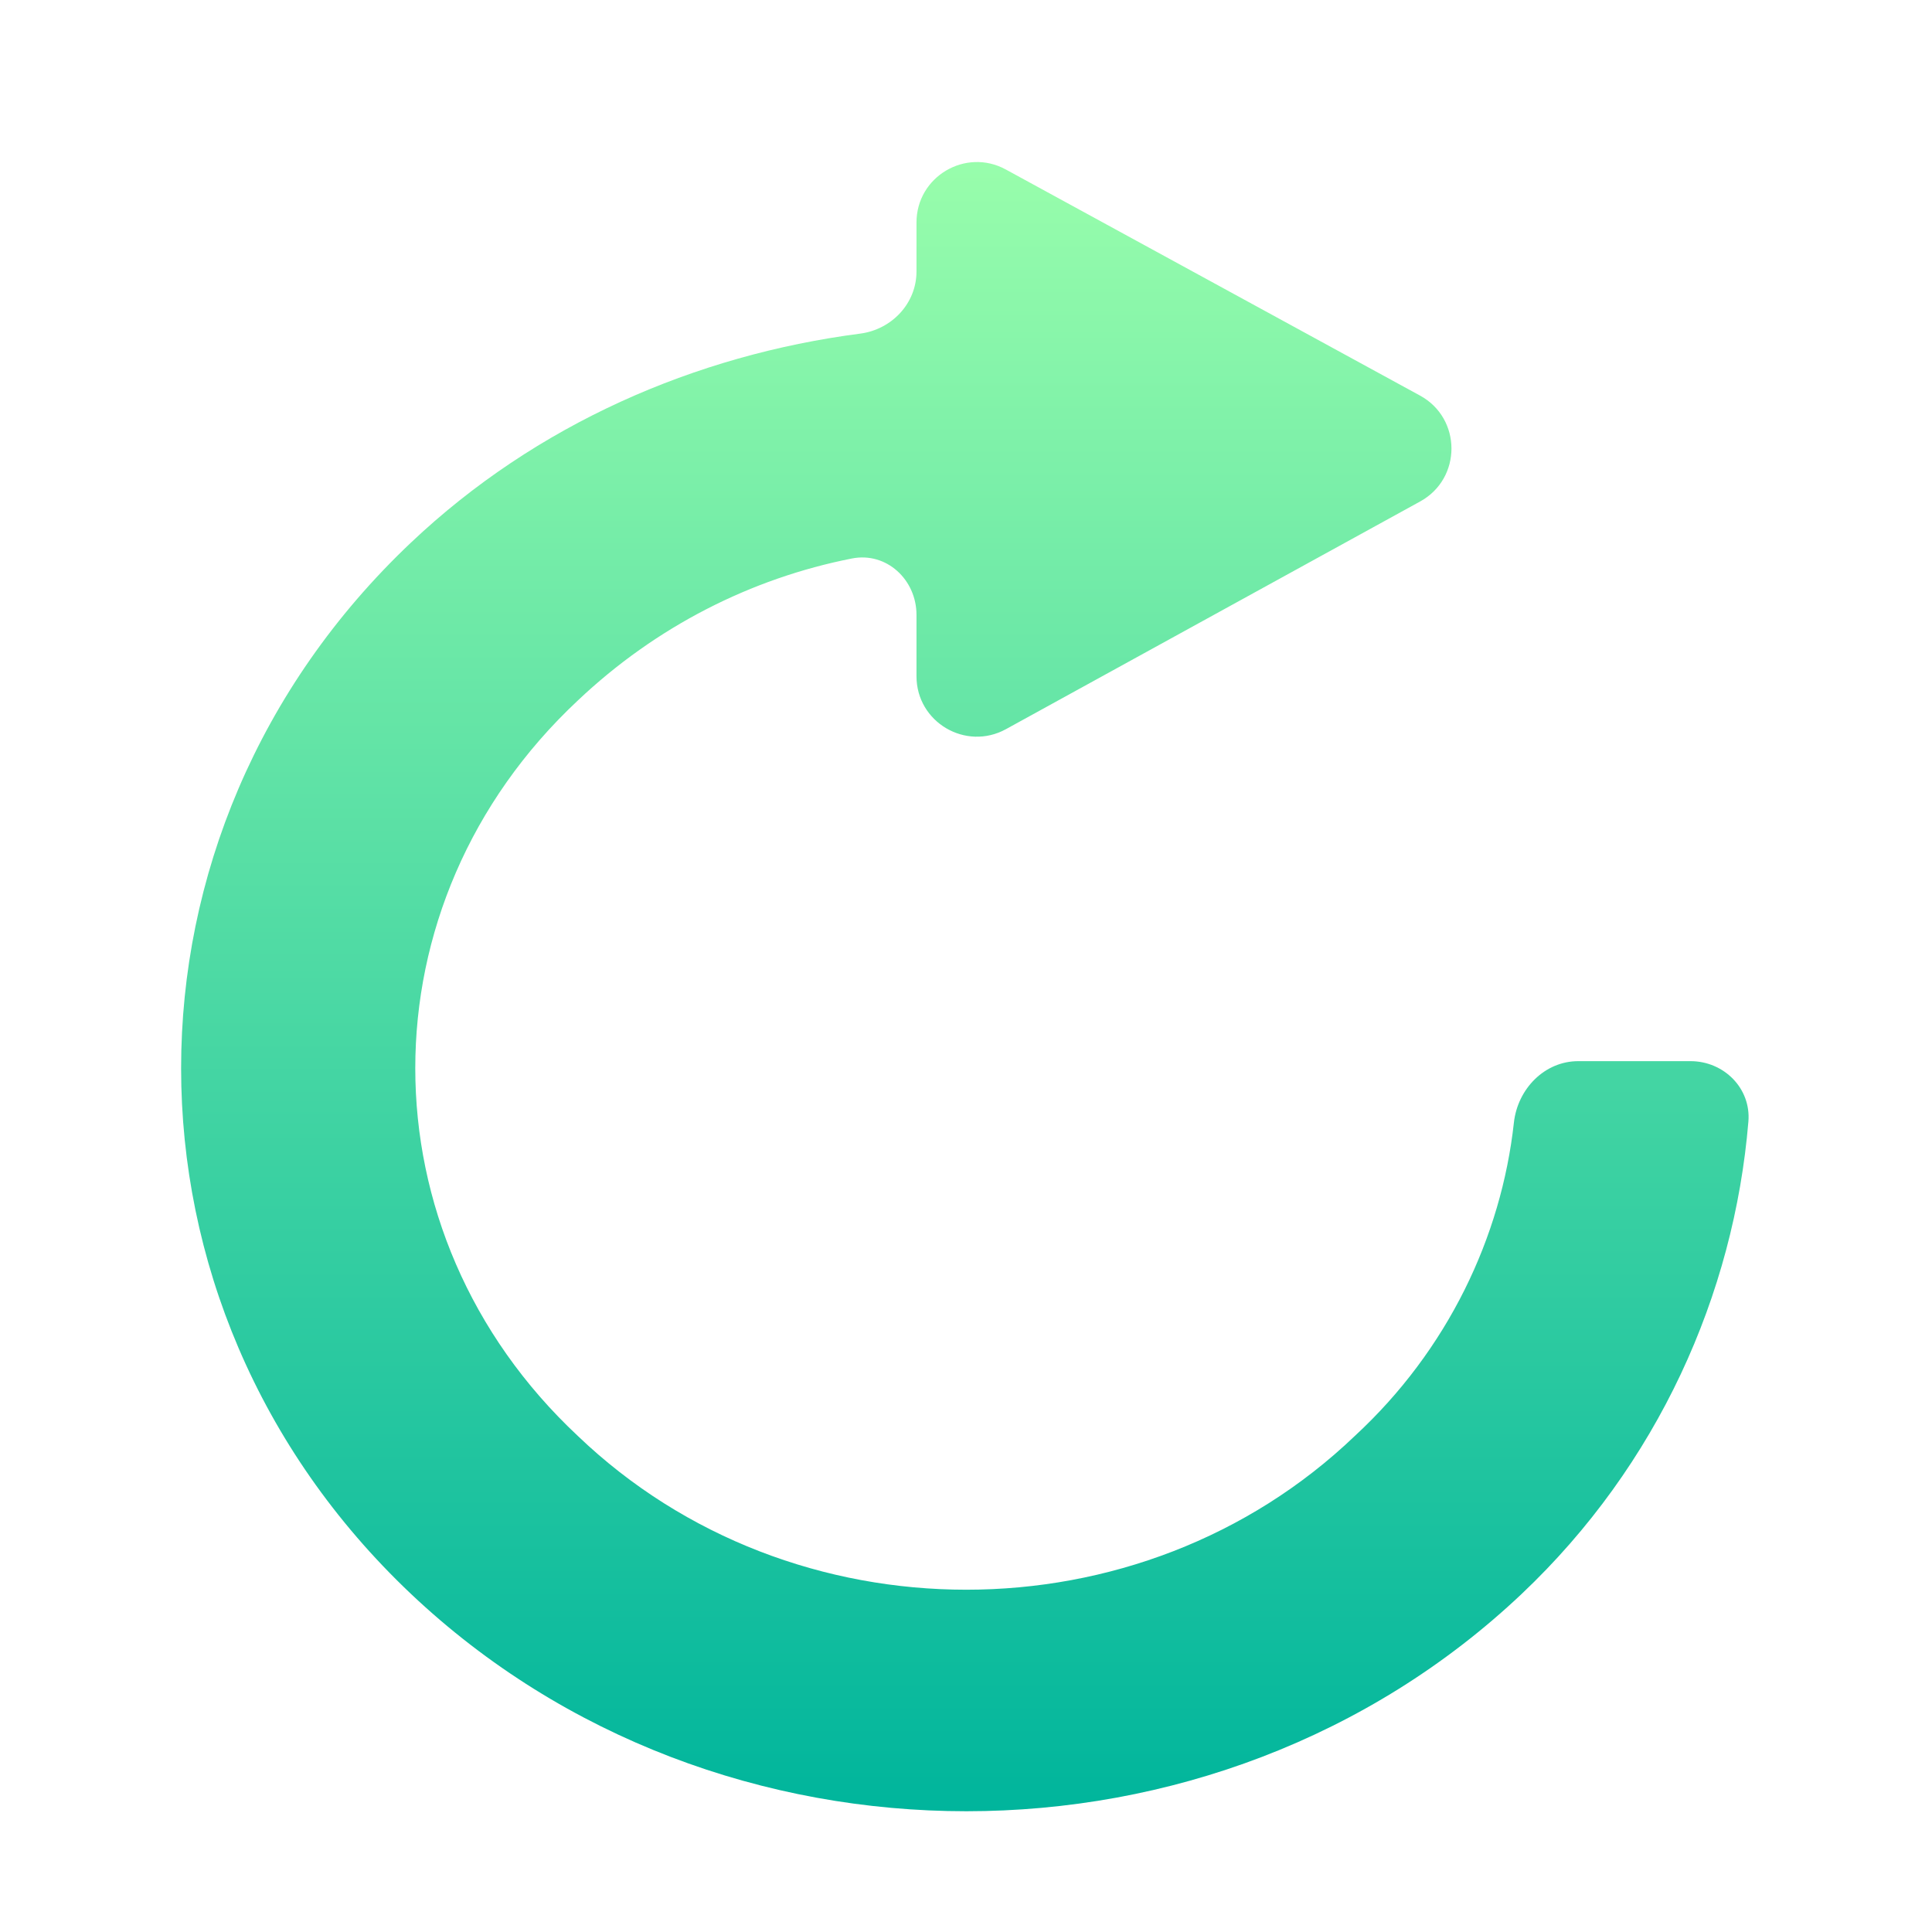
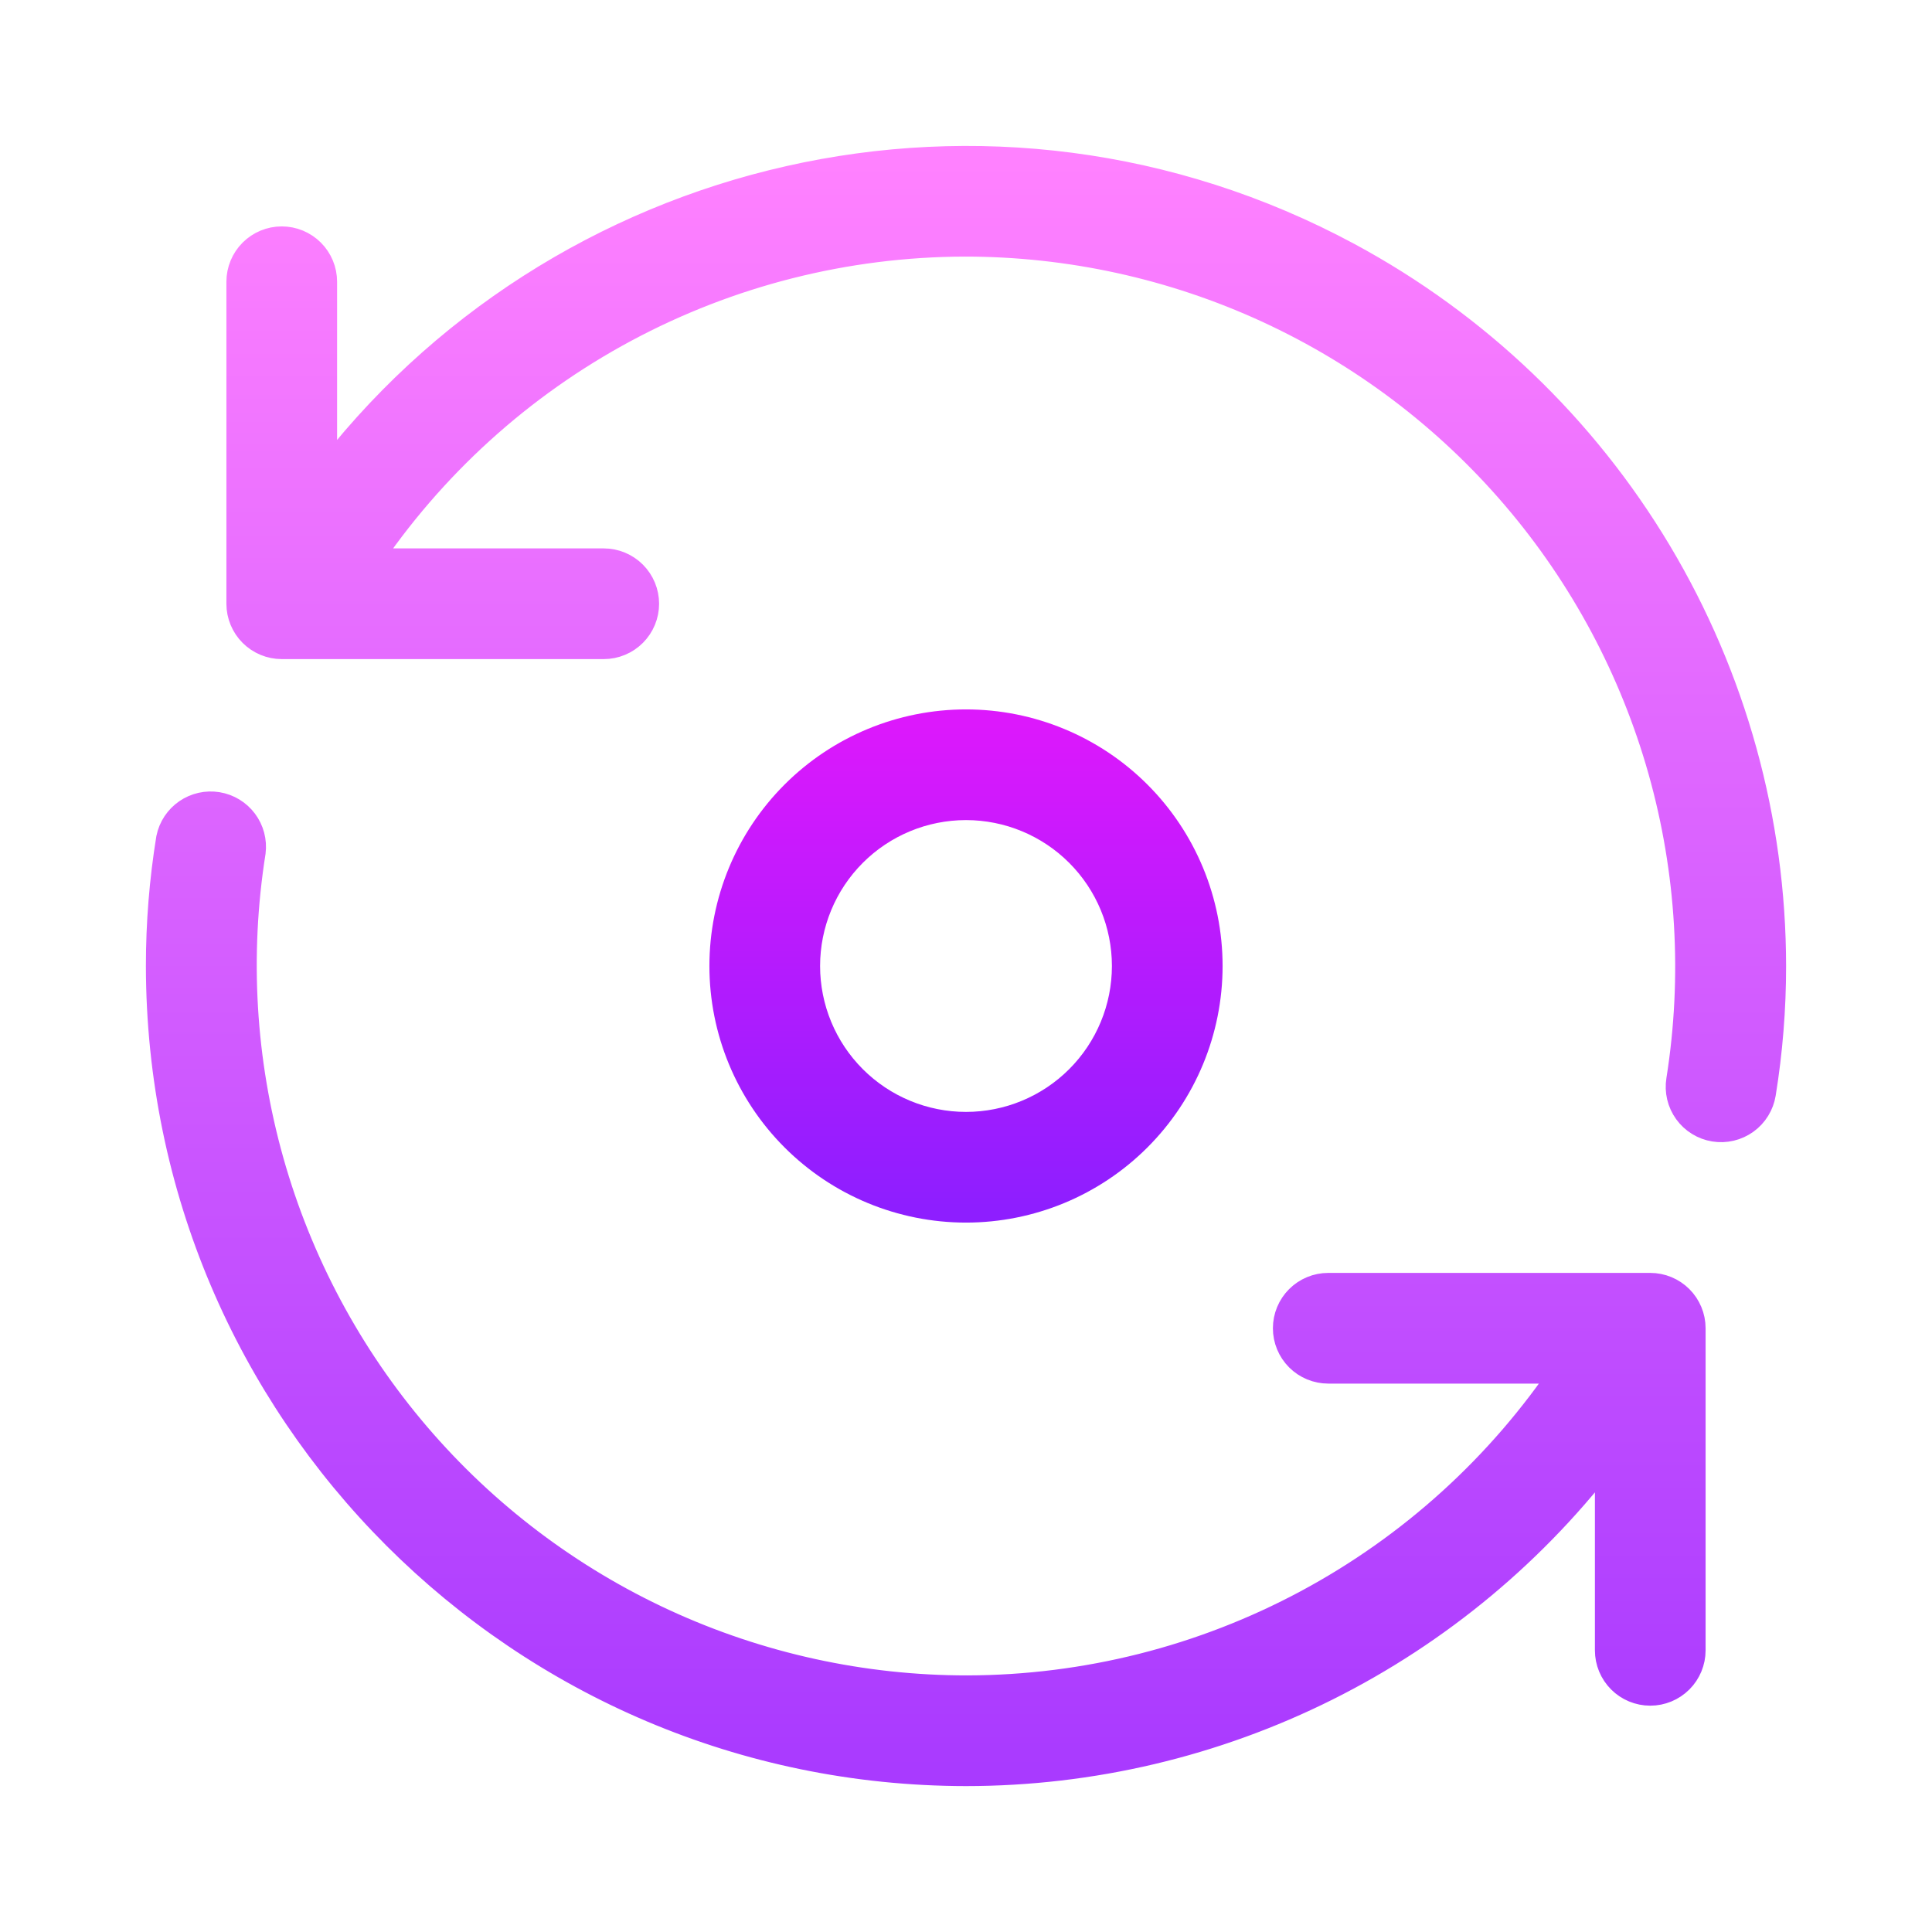
- <svg xmlns="http://www.w3.org/2000/svg" width="32" height="32" viewBox="0 0 32 32" fill="none">
-   <path d="M25.075 18.593C25.137 18.037 25.581 17.576 26.141 17.576H28C28.552 17.576 29.004 18.025 28.959 18.575C28.721 21.442 27.459 24.265 25.205 26.399C20.131 31.2 11.88 31.2 6.806 26.399C1.731 21.597 1.731 13.79 6.806 8.988C8.88 7.025 11.519 5.88 14.246 5.526C14.77 5.458 15.18 5.025 15.18 4.497V3.685C15.18 2.926 15.993 2.444 16.659 2.807L23.52 6.552C24.213 6.93 24.215 7.925 23.522 8.306L16.662 12.077C15.995 12.443 15.18 11.961 15.18 11.201V10.184C15.18 9.601 14.683 9.138 14.112 9.25C12.44 9.579 10.864 10.378 9.57 11.603C5.981 14.961 5.981 20.426 9.57 23.783C13.117 27.18 18.893 27.18 22.441 23.783C23.98 22.36 24.867 20.487 25.075 18.593Z" fill="url(#paint0_linear)" />
+ <svg xmlns="http://www.w3.org/2000/svg" width="512" height="512" viewBox="0 0 512 512" fill="none">
+   <path d="M437.333 341.333H352C349.171 341.333 346.458 342.457 344.457 344.458C342.457 346.458 341.333 349.171 341.333 352C341.333 354.829 342.457 357.542 344.457 359.543C346.458 361.543 349.171 362.667 352 362.667H415.488C398 388.853 374.338 410.335 346.588 425.216C318.837 440.098 287.851 447.922 256.363 448C228.569 448.019 201.102 442.009 175.855 430.385C150.609 418.761 128.184 401.799 110.127 380.67C92.07 359.541 78.811 334.747 71.263 307.997C63.716 281.248 62.06 253.179 66.41 225.728C66.75 222.993 66.017 220.233 64.366 218.026C62.715 215.819 60.274 214.337 57.554 213.89C54.835 213.443 52.048 214.067 49.777 215.629C47.507 217.192 45.93 219.572 45.376 222.272C43.567 233.424 42.661 244.703 42.666 256C42.794 373.76 138.24 469.205 256 469.333C289.114 469.321 321.772 461.607 351.392 446.801C381.012 431.994 406.783 410.502 426.667 384.021V437.355C426.667 440.184 427.79 442.897 429.791 444.897C431.791 446.898 434.504 448.021 437.333 448.021C440.162 448.021 442.875 446.898 444.876 444.897C446.876 442.897 448 440.184 448 437.355V351.979C447.994 349.154 446.868 346.446 444.868 344.45C442.868 342.454 440.159 341.333 437.333 341.333ZM357.056 68.181C262.827 17.451 147.648 44.949 85.333 128.064V74.667C85.333 71.838 84.209 69.125 82.209 67.124C80.209 65.124 77.496 64 74.666 64C71.838 64 69.124 65.124 67.124 67.124C65.124 69.125 64 71.838 64 74.667V160C64 162.829 65.124 165.542 67.124 167.543C69.124 169.543 71.838 170.667 74.666 170.667H160C162.829 170.667 165.542 169.543 167.542 167.543C169.543 165.542 170.667 162.829 170.667 160C170.667 157.171 169.543 154.458 167.542 152.458C165.542 150.457 162.829 149.333 160 149.333H96.512C113.999 123.147 137.662 101.666 165.412 86.784C193.163 71.903 224.148 64.078 255.637 64C283.433 63.984 310.902 69.997 336.15 81.624C361.397 93.252 383.822 110.218 401.877 131.352C419.932 152.486 433.188 177.285 440.731 204.038C448.274 230.791 449.924 258.862 445.568 286.315C445.344 287.697 445.394 289.111 445.716 290.474C446.038 291.837 446.626 293.123 447.445 294.259C448.264 295.395 449.299 296.359 450.49 297.095C451.682 297.831 453.007 298.325 454.389 298.549C455.772 298.774 457.185 298.723 458.548 298.401C459.911 298.079 461.197 297.492 462.333 296.673C463.47 295.854 464.433 294.819 465.169 293.627C465.906 292.436 466.4 291.111 466.624 289.728C468.432 278.577 469.339 267.297 469.333 256C469.304 217.477 458.852 179.679 439.085 146.613C419.319 113.548 390.974 86.446 357.056 68.181Z" fill="url(#paint0_linear)" stroke="url(#paint1_linear)" stroke-width="8" />
+   <path fill-rule="evenodd" clip-rule="evenodd" d="M320 256C320 239.026 313.257 222.748 301.255 210.745C289.253 198.743 272.974 192 256 192C239.026 192 222.747 198.743 210.745 210.745C198.743 222.748 192 239.026 192 256C192 272.974 198.743 289.253 210.745 301.255C222.747 313.257 239.026 320 256 320C272.974 320 289.253 313.257 301.255 301.255C313.257 289.253 320 272.974 320 256ZM213.333 256C213.333 244.684 217.829 233.832 225.83 225.83C233.832 217.829 244.684 213.333 256 213.333C267.316 213.333 278.168 217.829 286.17 225.83C294.172 233.832 298.667 244.684 298.667 256C298.667 267.316 294.172 278.168 286.17 286.17C278.168 294.172 267.316 298.667 256 298.667C244.684 298.667 233.832 294.172 225.83 286.17C217.829 278.168 213.333 267.316 213.333 256Z" fill="url(#paint2_linear)" />
+   <path d="M298.426 213.574C309.679 224.826 316 240.087 316 256H324C324 237.965 316.836 220.669 304.083 207.917L298.426 213.574ZM256 196C271.913 196 287.174 202.322 298.426 213.574L304.083 207.917C291.331 195.164 274.035 188 256 188V196ZM213.574 213.574C224.826 202.322 240.087 196 256 196V188C237.965 188 220.669 195.164 207.917 207.917L213.574 213.574ZM196 256C196 240.087 202.321 224.826 213.574 213.574L207.917 207.917C195.164 220.669 188 237.965 188 256H196ZM213.574 298.427C202.321 287.174 196 271.913 196 256H188C188 274.035 195.164 291.331 207.917 304.083L213.574 298.427ZM256 316C240.087 316 224.826 309.679 213.574 298.427L207.917 304.083C220.669 316.836 237.965 324 256 324V316ZM298.426 298.427C287.174 309.679 271.913 316 256 316V324C274.035 324 291.331 316.836 304.083 304.083L298.426 298.427ZM316 256C316 271.913 309.679 287.174 298.426 298.427L304.083 304.083C316.836 291.331 324 274.035 324 256H316ZM223.002 223.002C214.25 231.753 209.333 243.623 209.333 256H217.333C217.333 245.745 221.407 235.91 228.659 228.659L223.002 223.002ZM256 209.333C243.623 209.333 231.754 214.25 223.002 223.002L228.659 228.659C235.91 221.407 245.745 217.333 256 217.333V209.333ZM288.998 223.002C280.247 214.25 268.377 209.333 256 209.333V217.333C266.255 217.333 276.09 221.407 283.342 228.659L288.998 223.002ZM302.667 256C302.667 243.623 297.75 231.753 288.998 223.002L283.342 228.659C290.593 235.91 294.667 245.745 294.667 256H302.667ZM288.998 288.998C297.75 280.247 302.667 268.377 302.667 256H294.667C294.667 266.255 290.593 276.09 283.342 283.342L288.998 288.998ZM256 302.667C268.377 302.667 280.247 297.75 288.998 288.998L283.342 283.342C276.09 290.593 266.255 294.667 256 294.667V302.667ZM223.002 288.998C231.754 297.75 243.623 302.667 256 302.667V294.667C245.745 294.667 235.91 290.593 228.659 283.342L223.002 288.998ZM209.333 256C209.333 268.377 214.25 280.247 223.002 288.998L228.659 283.342C221.407 276.09 217.333 266.255 217.333 256H209.333Z" fill="url(#paint3_linear)" />
  <defs>
-     <linearGradient id="paint0_linear" x1="16" y1="30" x2="16" y2="2" gradientUnits="userSpaceOnUse">
-       <stop stop-color="#00B59C" />
-       <stop offset="1" stop-color="#9CFFAC" />
+     <linearGradient id="paint0_linear" x1="256" y1="469.333" x2="256" y2="42.677" gradientUnits="userSpaceOnUse">
+       <stop stop-color="#A93AFF" />
+       <stop offset="1" stop-color="#FF81FF" />
+     </linearGradient>
+     <linearGradient id="paint1_linear" x1="256" y1="469.333" x2="256" y2="42.677" gradientUnits="userSpaceOnUse">
+       <stop stop-color="#A93AFF" />
+       <stop offset="1" stop-color="#FF81FF" />
+     </linearGradient>
+     <linearGradient id="paint2_linear" x1="256" y1="192" x2="256" y2="320" gradientUnits="userSpaceOnUse">
+       <stop stop-color="#DC18FC" />
+       <stop offset="1" stop-color="#8E1EFF" />
+     </linearGradient>
+     <linearGradient id="paint3_linear" x1="256" y1="192" x2="256" y2="320" gradientUnits="userSpaceOnUse">
+       <stop stop-color="#DC18FC" />
+       <stop offset="1" stop-color="#8E1EFF" />
    </linearGradient>
  </defs>
</svg>
